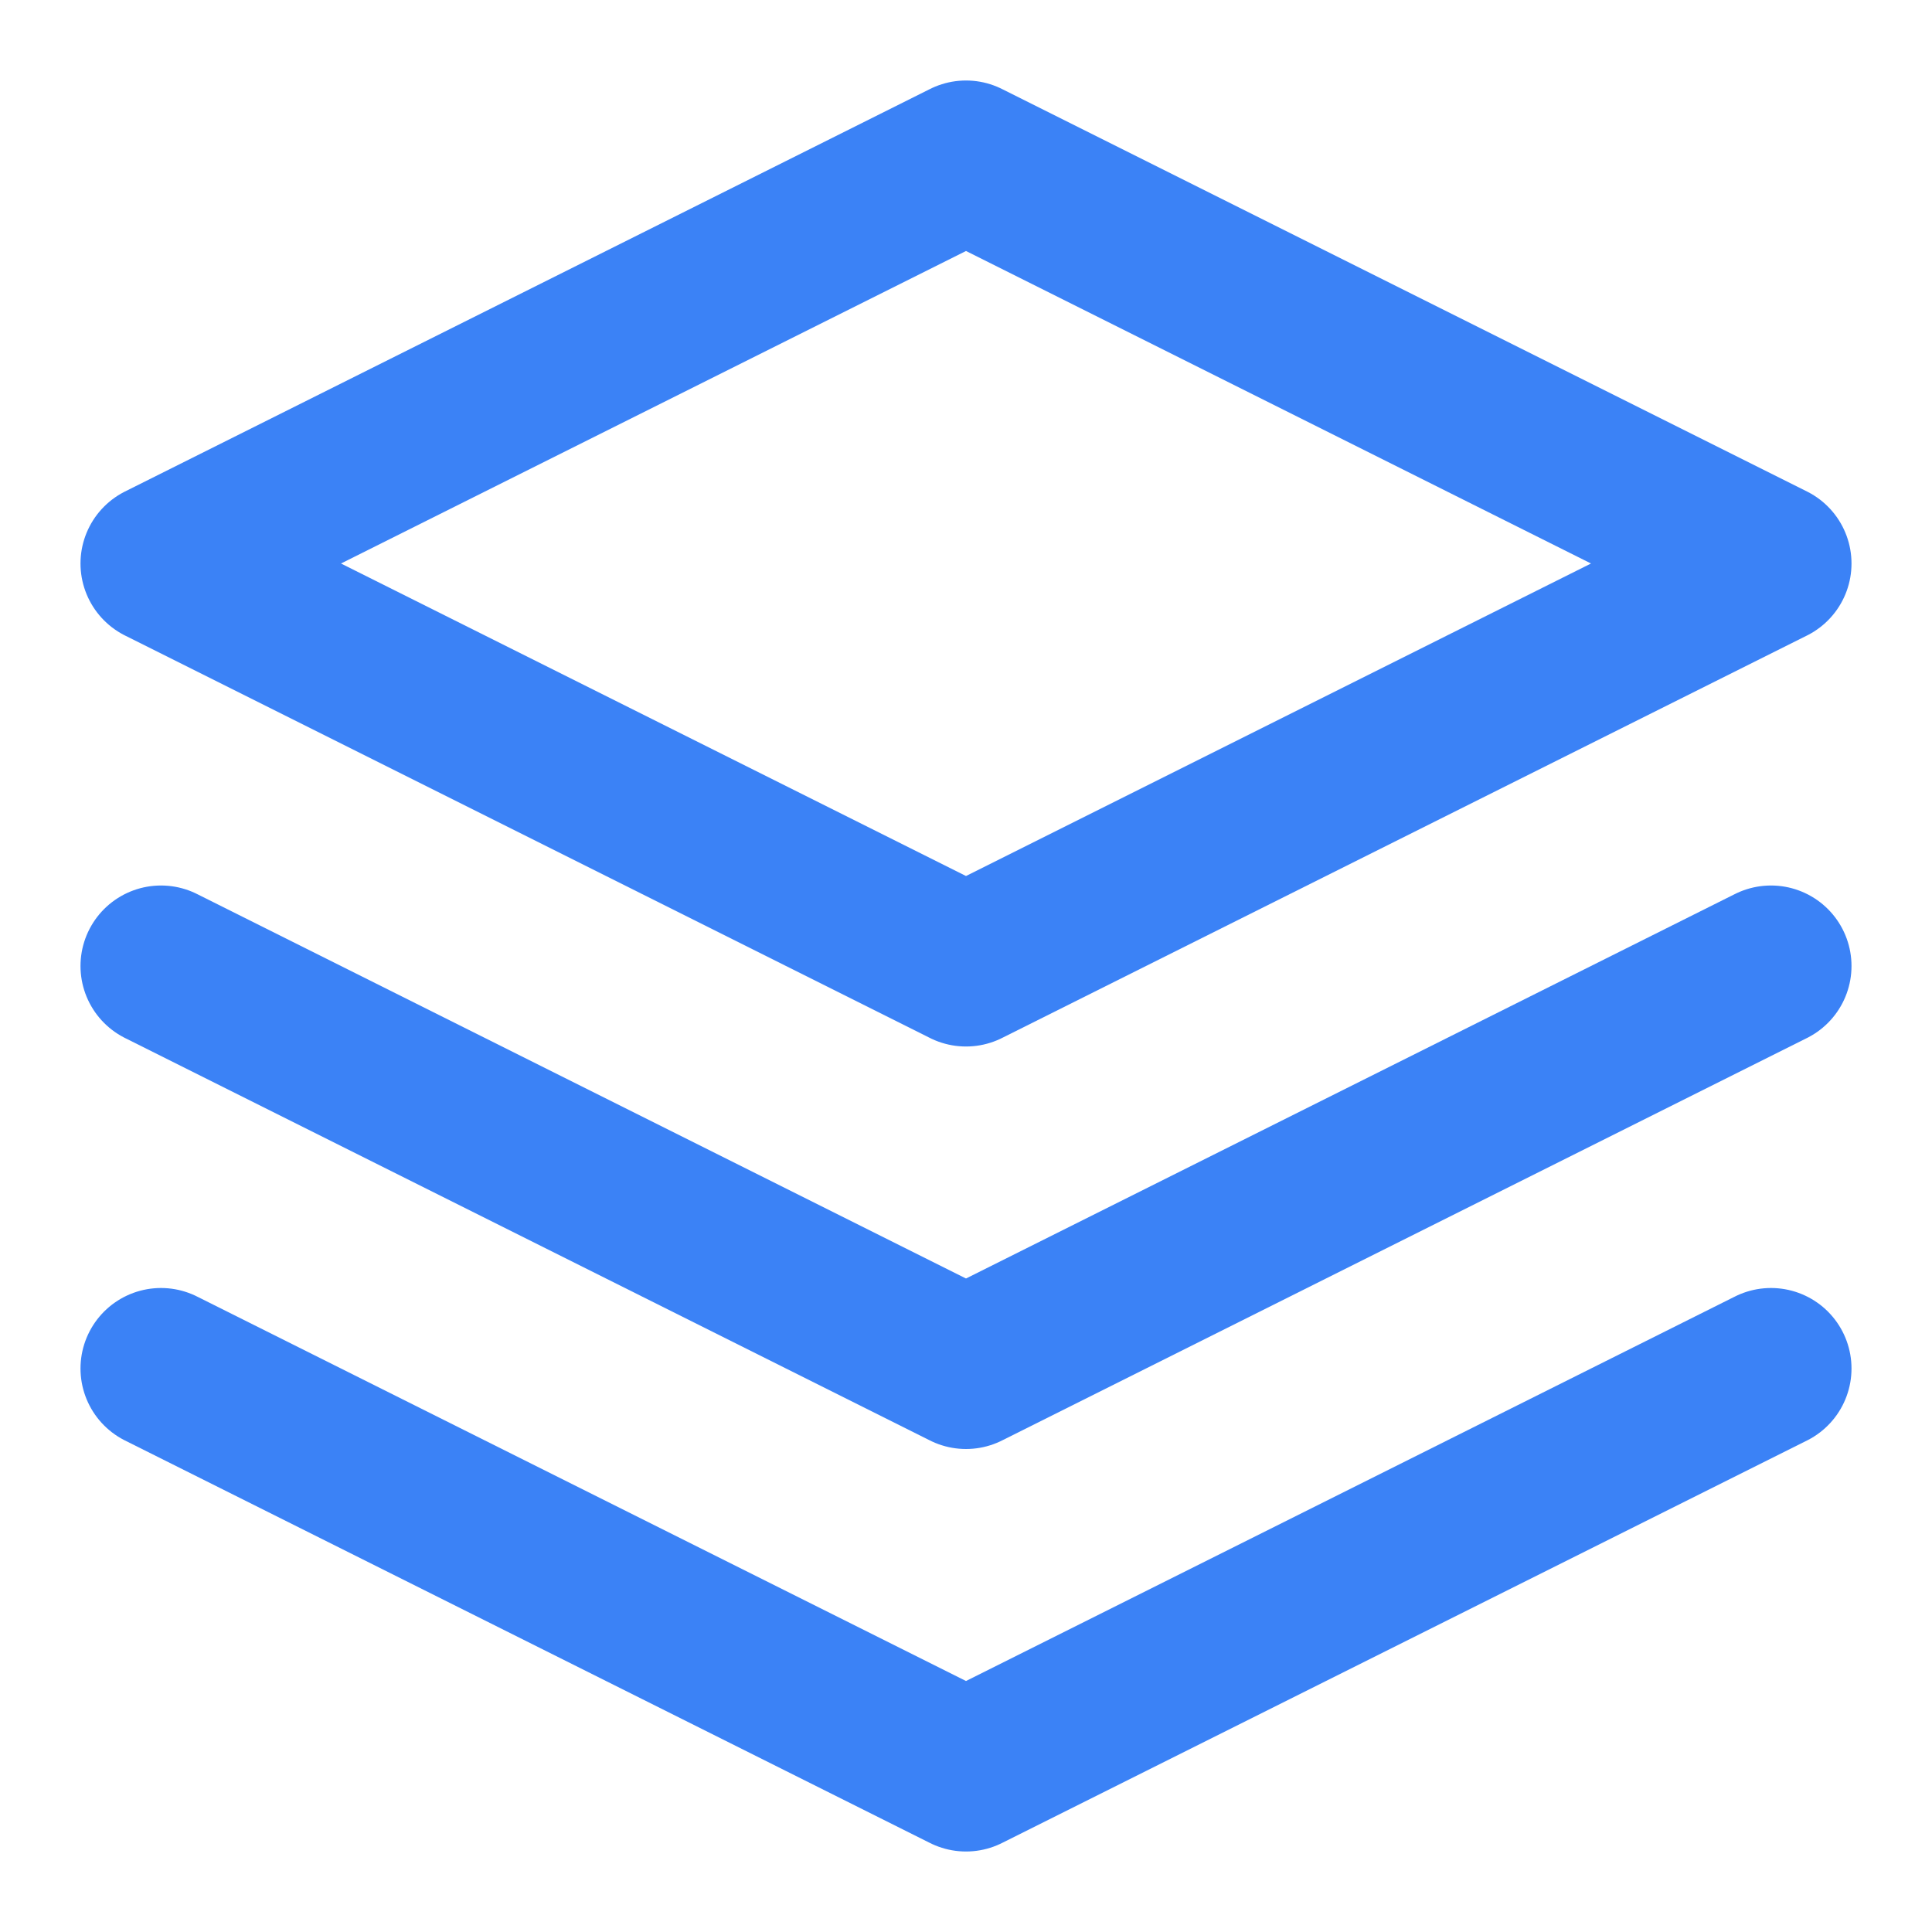
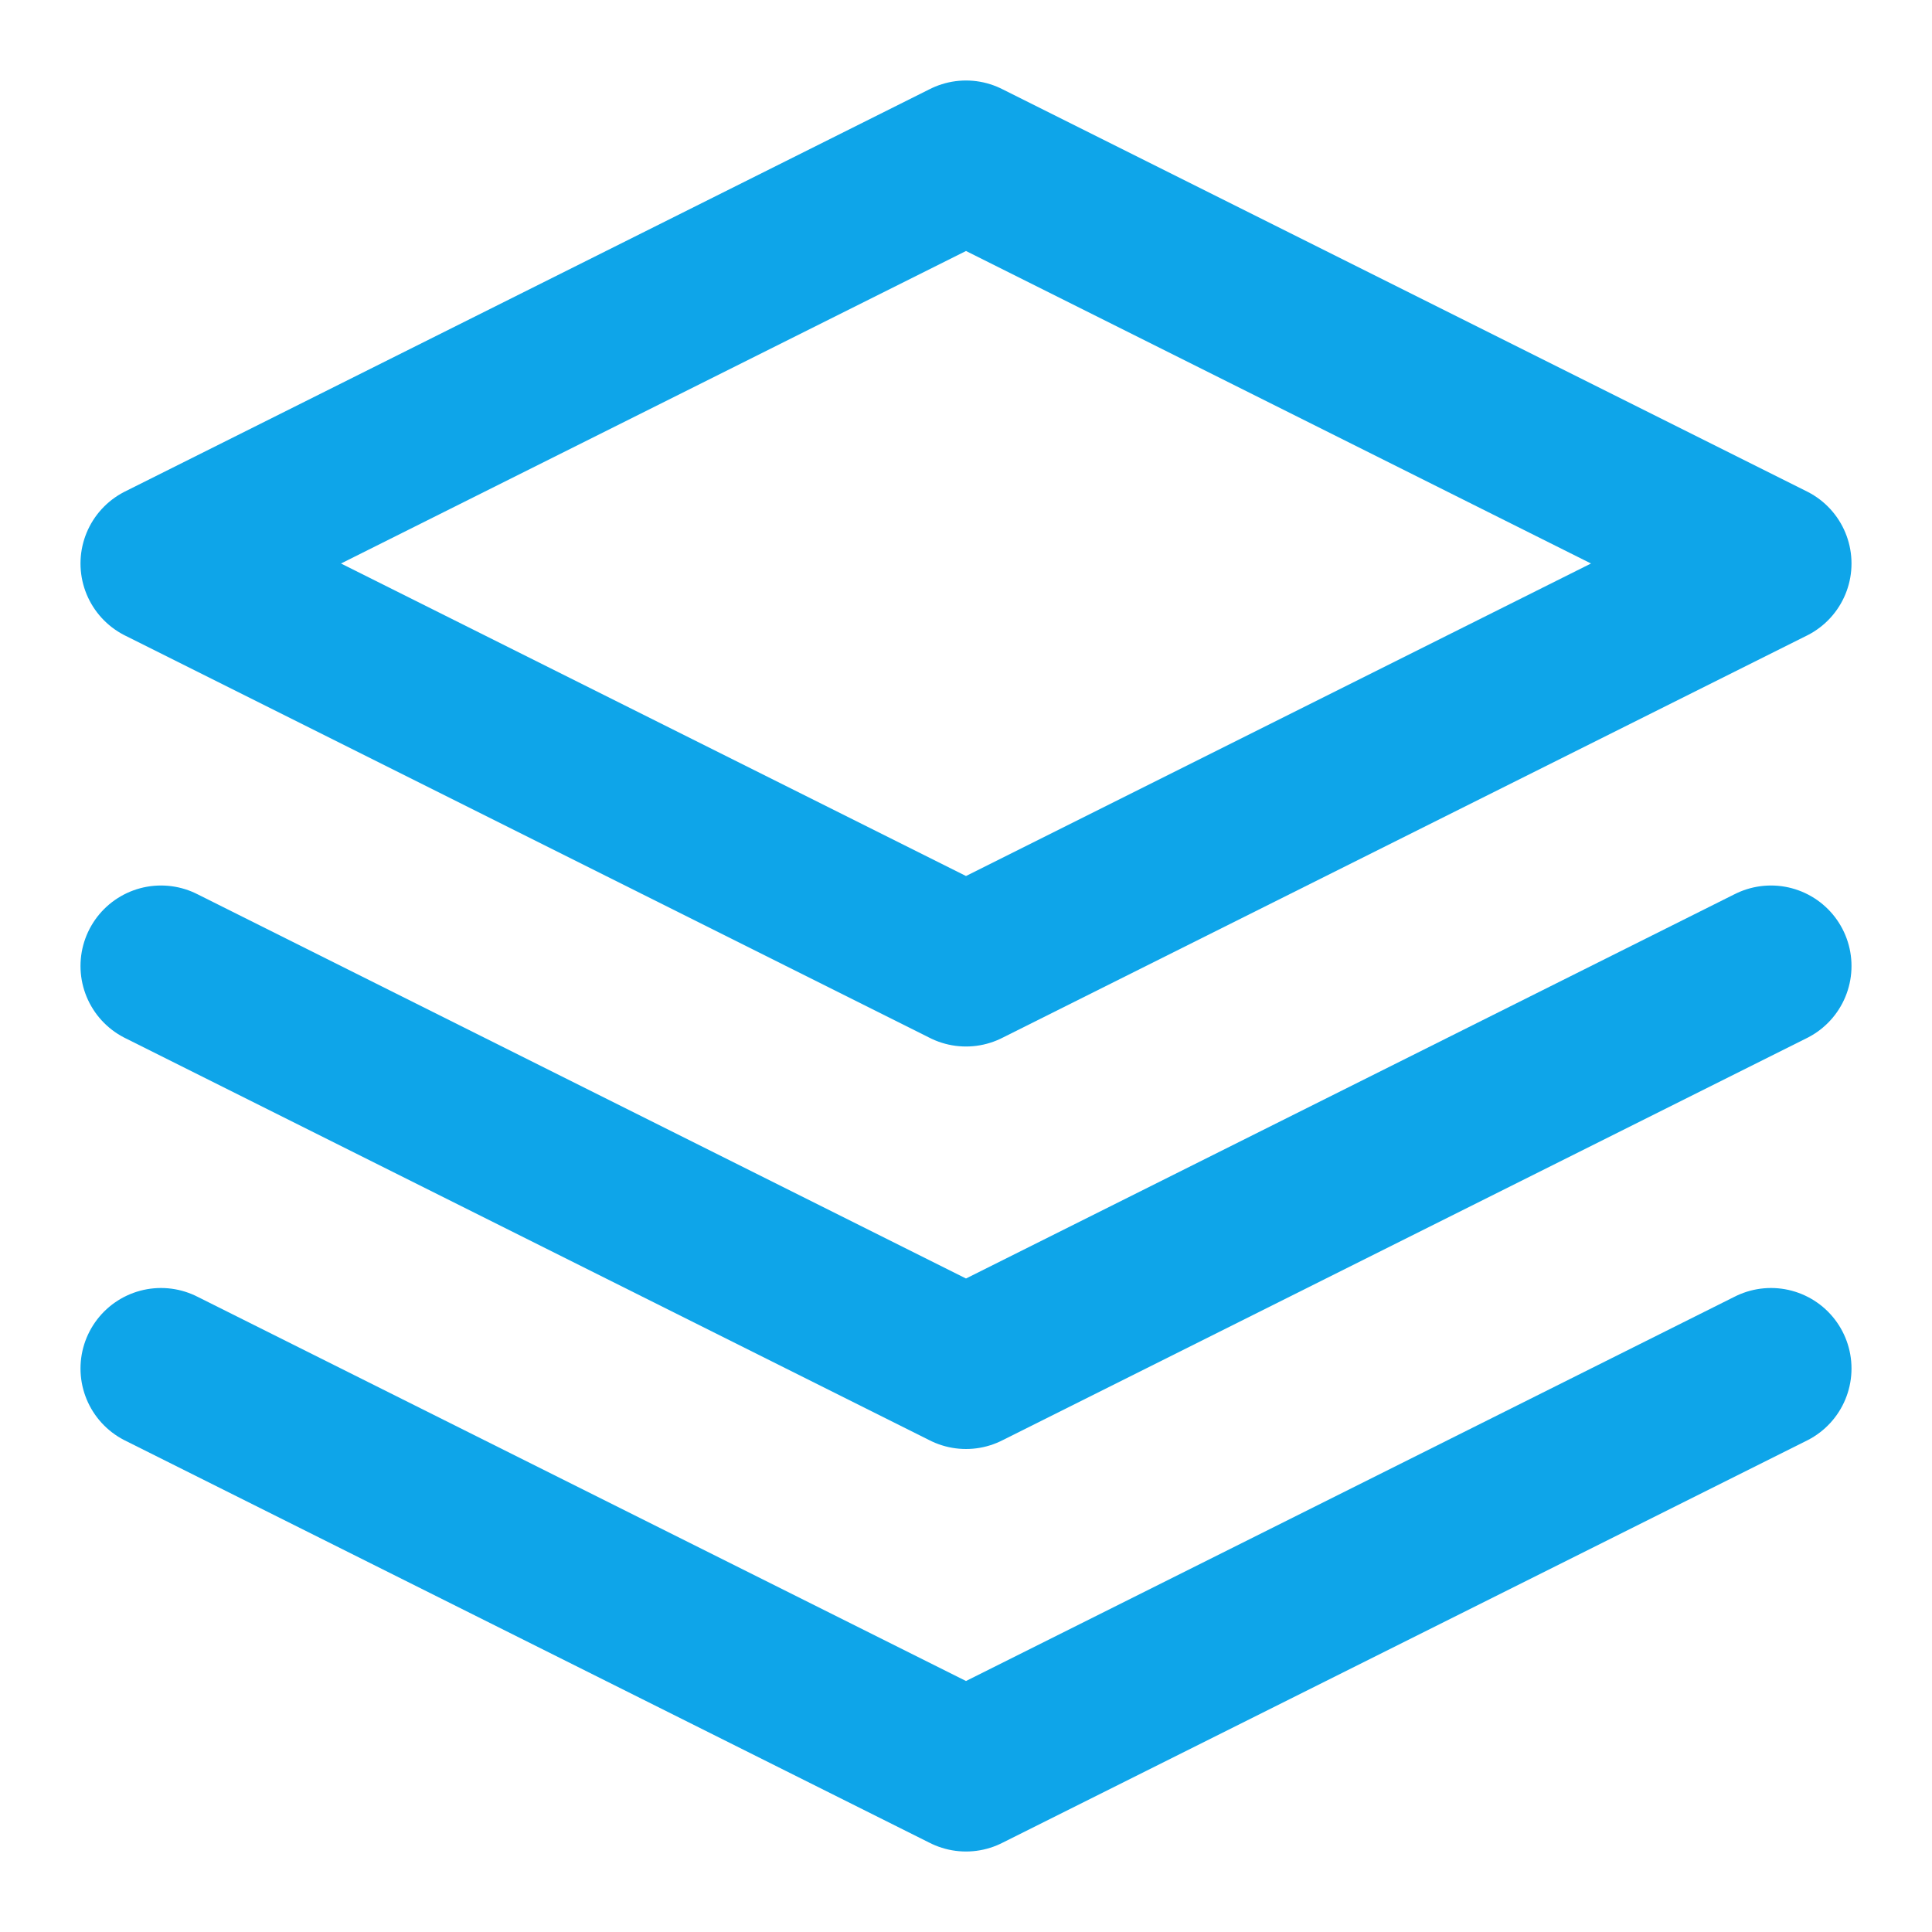
- <svg xmlns="http://www.w3.org/2000/svg" width="32" height="32" viewBox="0 0 24 24" fill="none" stroke="#3b82f6" stroke-width="2" stroke-linecap="round" stroke-linejoin="round">
+ <svg xmlns="http://www.w3.org/2000/svg" width="32" height="32" viewBox="0 0 24 24" fill="none" stroke="#0ea5e9" stroke-width="2" stroke-linecap="round" stroke-linejoin="round">
  <path d="M12 2L2 7l10 5 10-5-10-5z" />
  <path d="M2 17l10 5 10-5" />
  <path d="M2 12l10 5 10-5" />
</svg>
